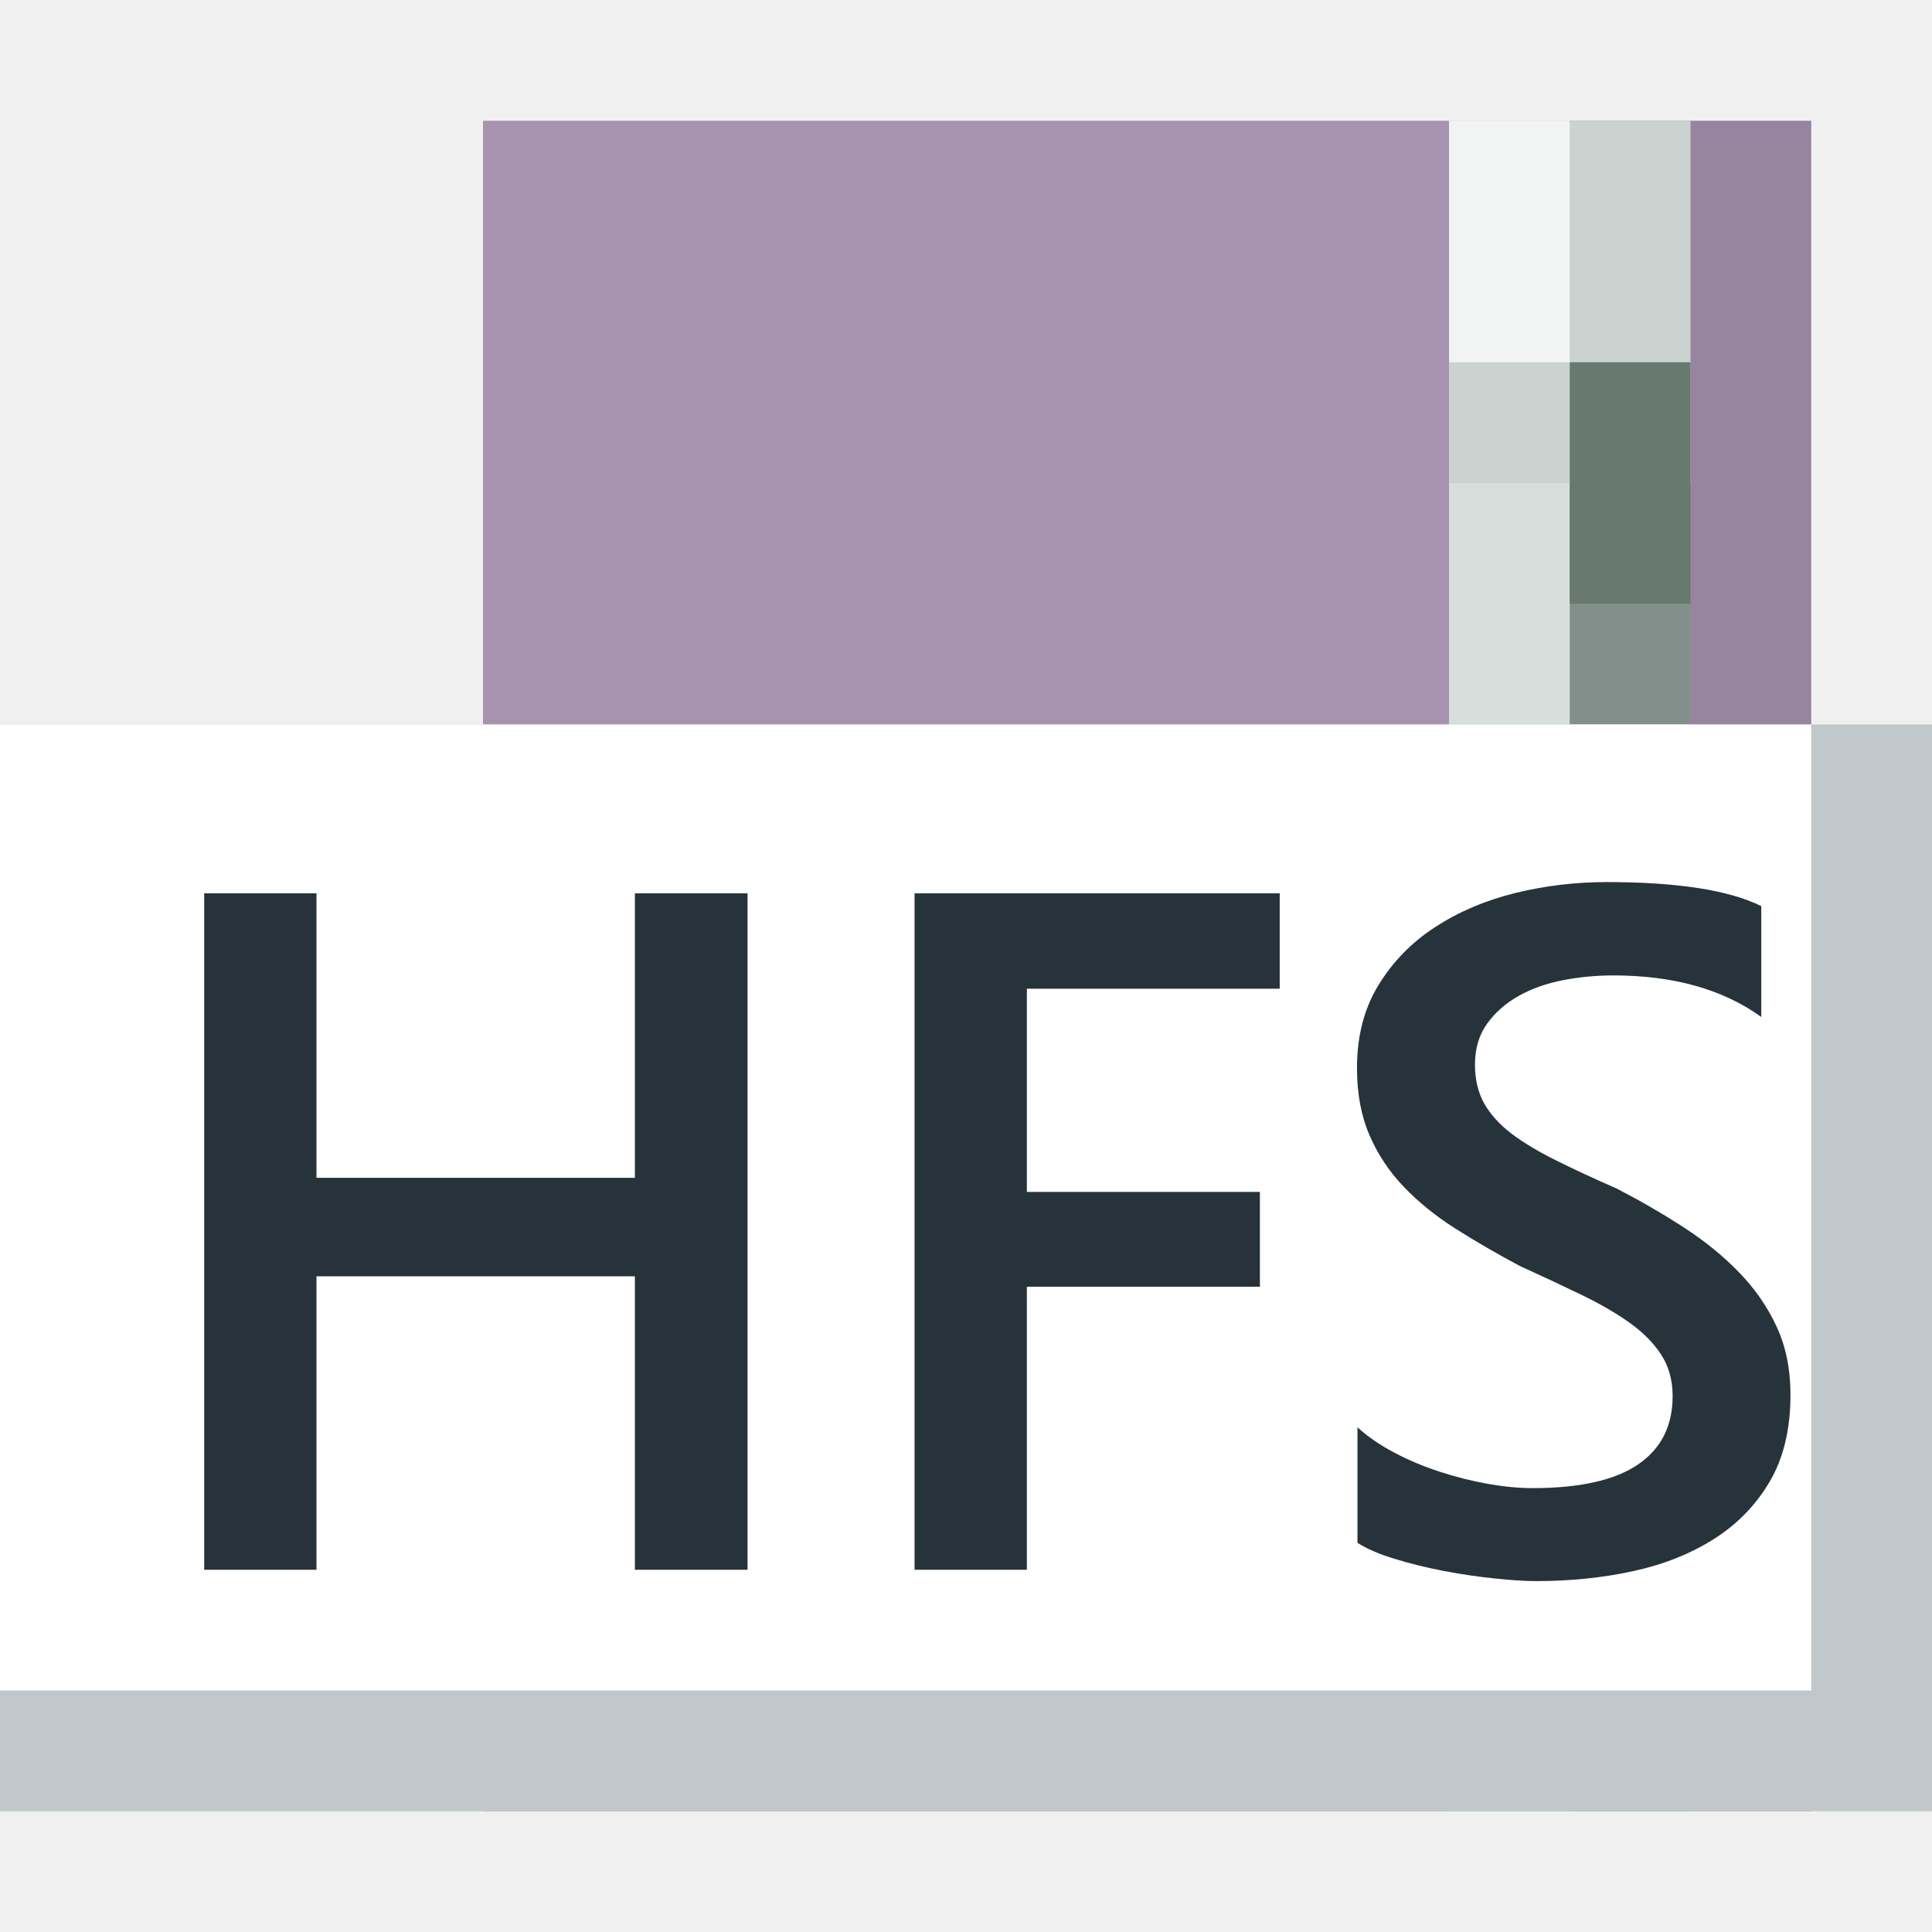
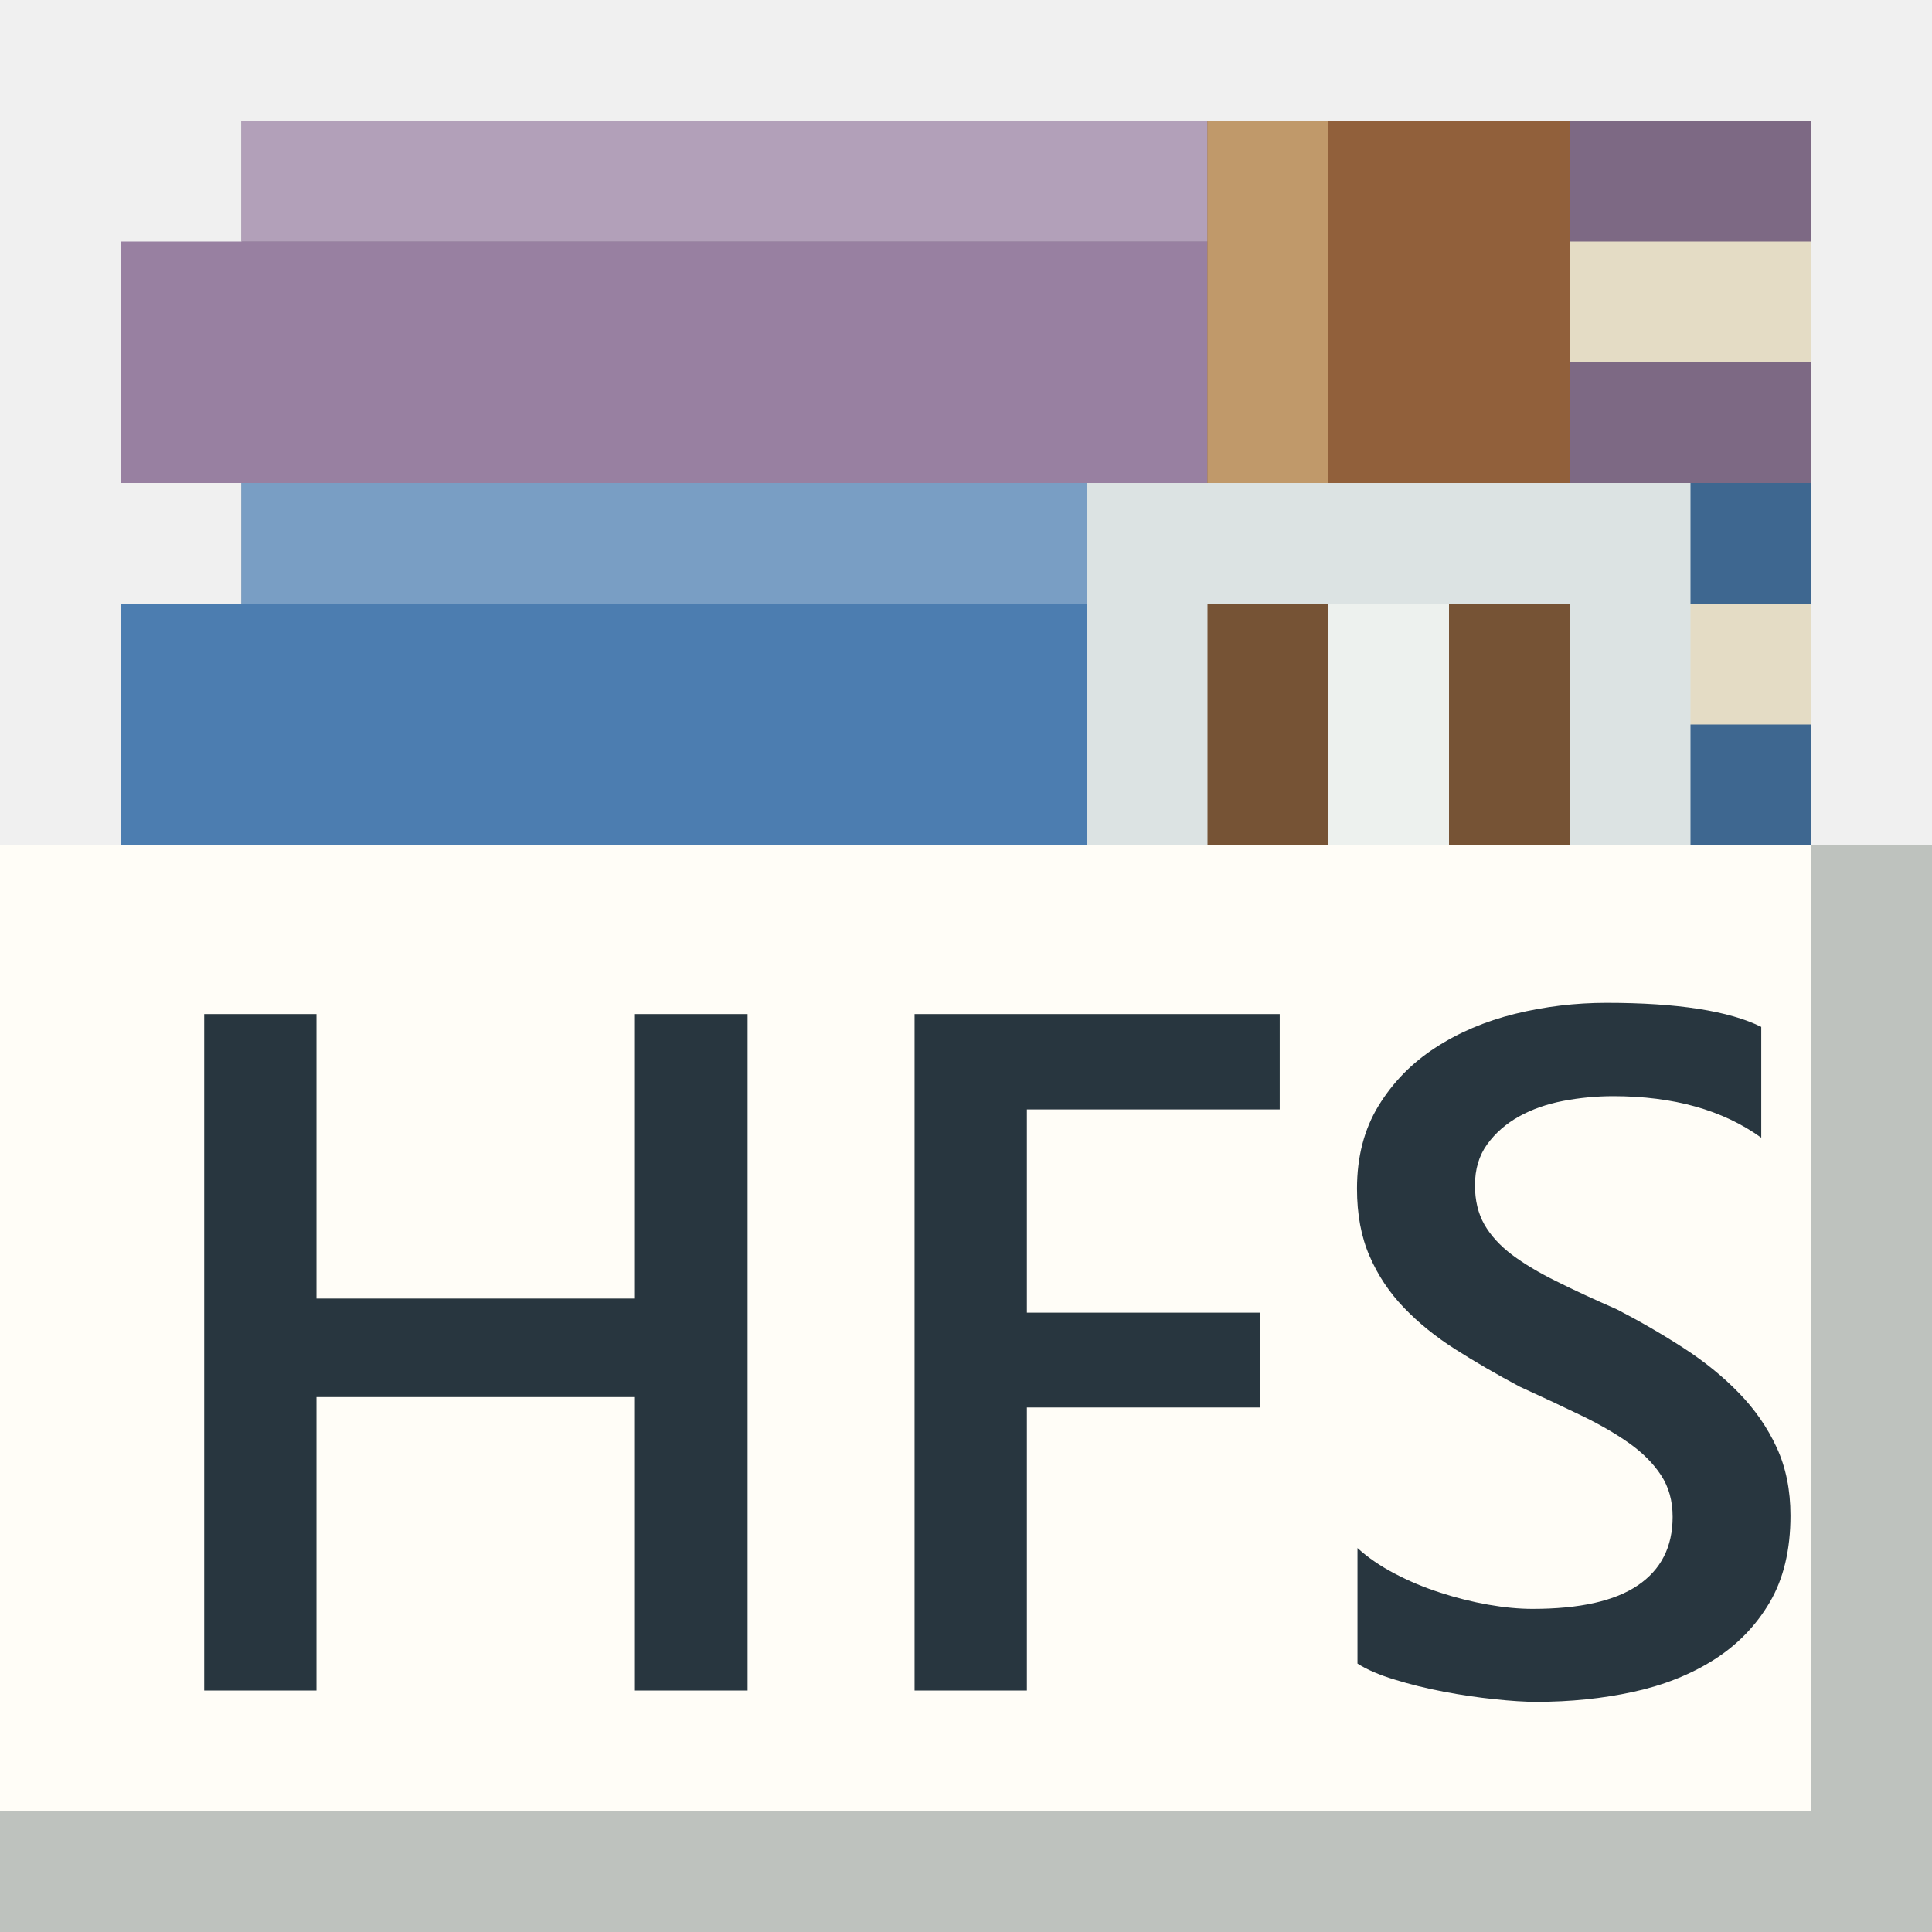
<svg xmlns="http://www.w3.org/2000/svg" width="16" height="16" viewBox="0 0 16 16">
  <defs />
-   <path fill="#a793af" stroke="none" d="M 4 1 L 15 1 L 15 15 L 4 15 Z" />
-   <path fill="#000000" fill-opacity="0.094" stroke="none" d="M 14 1 L 15 1 L 15 15 L 14 15 Z" />
-   <path fill="#82908b" stroke="none" d="M 12 1 L 14 1 L 14 15 L 12 15 Z" />
-   <path fill="#d8dedb" stroke="none" d="M 12 1 L 13 1 L 13 15 L 12 15 Z" />
-   <path fill="#e8eeeb" stroke="none" d="M 13 6 L 14 6 L 14 7 L 13 7 Z" />
-   <path fill="#e8eeeb" stroke="none" d="M 13 9 L 14 9 L 14 10 L 13 10 Z" />
-   <path fill="#e8eeeb" stroke="none" d="M 13 12 L 14 12 L 14 13 L 13 13 Z" />
-   <path fill="#cbd3d0" stroke="none" d="M 12 1 L 14 1 L 14 4 L 12 4 Z" />
-   <path fill="#f1f4f2" stroke="none" d="M 12 1 L 13 1 L 13 3 L 12 3 Z" />
-   <path fill="#687970" stroke="none" d="M 13 3 L 14 3 L 14 5 L 13 5 Z" />
-   <path fill="#c1c8cc" stroke="none" d="M 0 6 L 16 6 L 16 15 L 0 15 Z" />
-   <path fill="#ffffff" stroke="none" d="M 0 6 L 15 6 L 15 14 L 0 14 Z" />
-   <g transform="matrix(1 0 0 1 1 5)">
+   <path fill="#45705b" stroke="none" d="M 2 7 L 15 7 L 15 10 L 2 10 Z" />
+   <path fill="#54896f" stroke="none" d="M 1 8 L 13 8 L 13 10 L 1 10 Z" />
+   <path fill="#7fa793" stroke="none" d="M 2 7 L 13 7 L 13 8 L 2 8 Z" />
+   <path fill="#e4dcc5" stroke="none" d="M 13 8 L 15 8 L 15 9 L 13 9 Z" />
+   <path fill="#3e6790" stroke="none" d="M 2 4 L 15 4 L 15 7 L 2 7 Z" />
+   <path fill="#4c7db0" stroke="none" d="M 1 5 L 13 5 L 13 7 L 1 7 Z" />
+   <path fill="#799ec4" stroke="none" d="M 2 4 L 13 4 L 13 5 L 2 5 Z" />
+   <path fill="#e4dcc5" stroke="none" d="M 13 5 L 15 5 L 15 6 L 13 6 Z" />
+   <path fill="#7d6984" stroke="none" d="M 2 1 L 15 1 L 15 4 L 2 4 Z" />
+   <path fill="#9880a1" stroke="none" d="M 1 2 L 13 2 L 13 4 L 1 4 Z" />
+   <path fill="#b2a0b9" stroke="none" d="M 2 1 L 13 1 L 13 2 L 2 2 Z" />
+   <path fill="#e4dcc5" stroke="none" d="M 13 2 L 15 2 L 15 3 L 13 3 Z" />
+   <path fill="#91603b" stroke="none" d="M 10 1 L 13 1 L 13 10 L 10 10 Z" />
+   <path fill="#c0996a" stroke="none" d="M 10 1 L 11 1 L 11 10 L 10 10 Z" />
+   <path fill="#dce3e3" stroke="none" d="M 9 4 L 14 4 L 14 8 L 9 8 Z" />
+   <path fill="#765335" stroke="none" d="M 10 5 L 13 5 L 13 7 L 10 7 Z" />
+   <path fill="#edf1ee" stroke="none" d="M 11 5 L 12 5 L 12 7 L 11 7 Z" />
+   <path fill="#bec2be" stroke="none" d="M 0 7 L 16 7 L 16 16 L 0 16 Z" />
+   <path fill="#fffdf7" stroke="none" d="M 0 7 L 15 7 L 15 15 L 0 15 Z" />
+   <g transform="matrix(1 0 0 1 1 6)">
    <g>
-       <path fill="#27333b" stroke="none" d="M 5.191 8 L 4.258 8 L 4.258 5.57 L 1.621 5.57 L 1.621 8 L 0.691 8 L 0.691 2.398 L 1.621 2.398 L 1.621 4.754 L 4.258 4.754 L 4.258 2.398 L 5.191 2.398 L 5.191 8 Z M 9.598 3.188 L 7.504 3.188 L 7.504 4.871 L 9.434 4.871 L 9.434 5.656 L 7.504 5.656 L 7.504 8 L 6.574 8 L 6.574 2.398 L 9.598 2.398 L 9.598 3.188 Z M 10.242 7.777 L 10.242 6.82 Q 10.371 6.938 10.549 7.031 Q 10.727 7.125 10.926 7.189 Q 11.125 7.254 11.324 7.289 Q 11.523 7.324 11.691 7.324 Q 12.277 7.324 12.564 7.129 Q 12.852 6.934 12.852 6.562 Q 12.852 6.363 12.756 6.217 Q 12.66 6.07 12.488 5.949 Q 12.316 5.828 12.084 5.717 Q 11.852 5.605 11.586 5.484 Q 11.301 5.332 11.055 5.176 Q 10.809 5.02 10.627 4.83 Q 10.445 4.641 10.342 4.402 Q 10.238 4.164 10.238 3.844 Q 10.238 3.449 10.416 3.158 Q 10.594 2.867 10.885 2.678 Q 11.176 2.488 11.547 2.396 Q 11.918 2.305 12.305 2.305 Q 13.184 2.305 13.586 2.504 L 13.586 3.422 Q 13.109 3.078 12.359 3.078 Q 12.152 3.078 11.947 3.117 Q 11.742 3.156 11.58 3.246 Q 11.418 3.336 11.316 3.477 Q 11.215 3.617 11.215 3.816 Q 11.215 4.004 11.293 4.141 Q 11.371 4.277 11.521 4.391 Q 11.672 4.504 11.889 4.611 Q 12.105 4.719 12.391 4.844 Q 12.684 4.996 12.943 5.164 Q 13.203 5.332 13.4 5.535 Q 13.598 5.738 13.713 5.986 Q 13.828 6.234 13.828 6.551 Q 13.828 6.977 13.656 7.27 Q 13.484 7.562 13.193 7.746 Q 12.902 7.93 12.523 8.012 Q 12.145 8.094 11.723 8.094 Q 11.582 8.094 11.377 8.072 Q 11.172 8.051 10.957 8.01 Q 10.742 7.969 10.551 7.91 Q 10.359 7.852 10.242 7.777 Z" />
+       <path fill="#28363f" stroke="none" d="M 5.191 8 L 4.258 8 L 4.258 5.57 L 1.621 5.57 L 1.621 8 L 0.691 8 L 0.691 2.398 L 1.621 2.398 L 1.621 4.754 L 4.258 4.754 L 4.258 2.398 L 5.191 2.398 L 5.191 8 Z M 9.598 3.188 L 7.504 3.188 L 7.504 4.871 L 9.434 4.871 L 9.434 5.656 L 7.504 5.656 L 7.504 8 L 6.574 8 L 6.574 2.398 L 9.598 2.398 L 9.598 3.188 Z M 10.242 7.777 L 10.242 6.82 Q 10.371 6.938 10.549 7.031 Q 10.727 7.125 10.926 7.189 Q 11.125 7.254 11.324 7.289 Q 11.523 7.324 11.691 7.324 Q 12.277 7.324 12.564 7.129 Q 12.852 6.934 12.852 6.562 Q 12.852 6.363 12.756 6.217 Q 12.66 6.07 12.488 5.949 Q 12.316 5.828 12.084 5.717 Q 11.852 5.605 11.586 5.484 Q 11.301 5.332 11.055 5.176 Q 10.809 5.02 10.627 4.83 Q 10.445 4.641 10.342 4.402 Q 10.238 4.164 10.238 3.844 Q 10.238 3.449 10.416 3.158 Q 10.594 2.867 10.885 2.678 Q 11.176 2.488 11.547 2.396 Q 11.918 2.305 12.305 2.305 Q 13.184 2.305 13.586 2.504 L 13.586 3.422 Q 13.109 3.078 12.359 3.078 Q 12.152 3.078 11.947 3.117 Q 11.742 3.156 11.58 3.246 Q 11.418 3.336 11.316 3.477 Q 11.215 3.617 11.215 3.816 Q 11.215 4.004 11.293 4.141 Q 11.371 4.277 11.521 4.391 Q 11.672 4.504 11.889 4.611 Q 12.105 4.719 12.391 4.844 Q 12.684 4.996 12.943 5.164 Q 13.203 5.332 13.4 5.535 Q 13.598 5.738 13.713 5.986 Q 13.828 6.234 13.828 6.551 Q 13.828 6.977 13.656 7.27 Q 13.484 7.562 13.193 7.746 Q 12.902 7.93 12.523 8.012 Q 12.145 8.094 11.723 8.094 Q 11.582 8.094 11.377 8.072 Q 11.172 8.051 10.957 8.01 Q 10.742 7.969 10.551 7.91 Q 10.359 7.852 10.242 7.777 Z" />
    </g>
  </g>
</svg>
